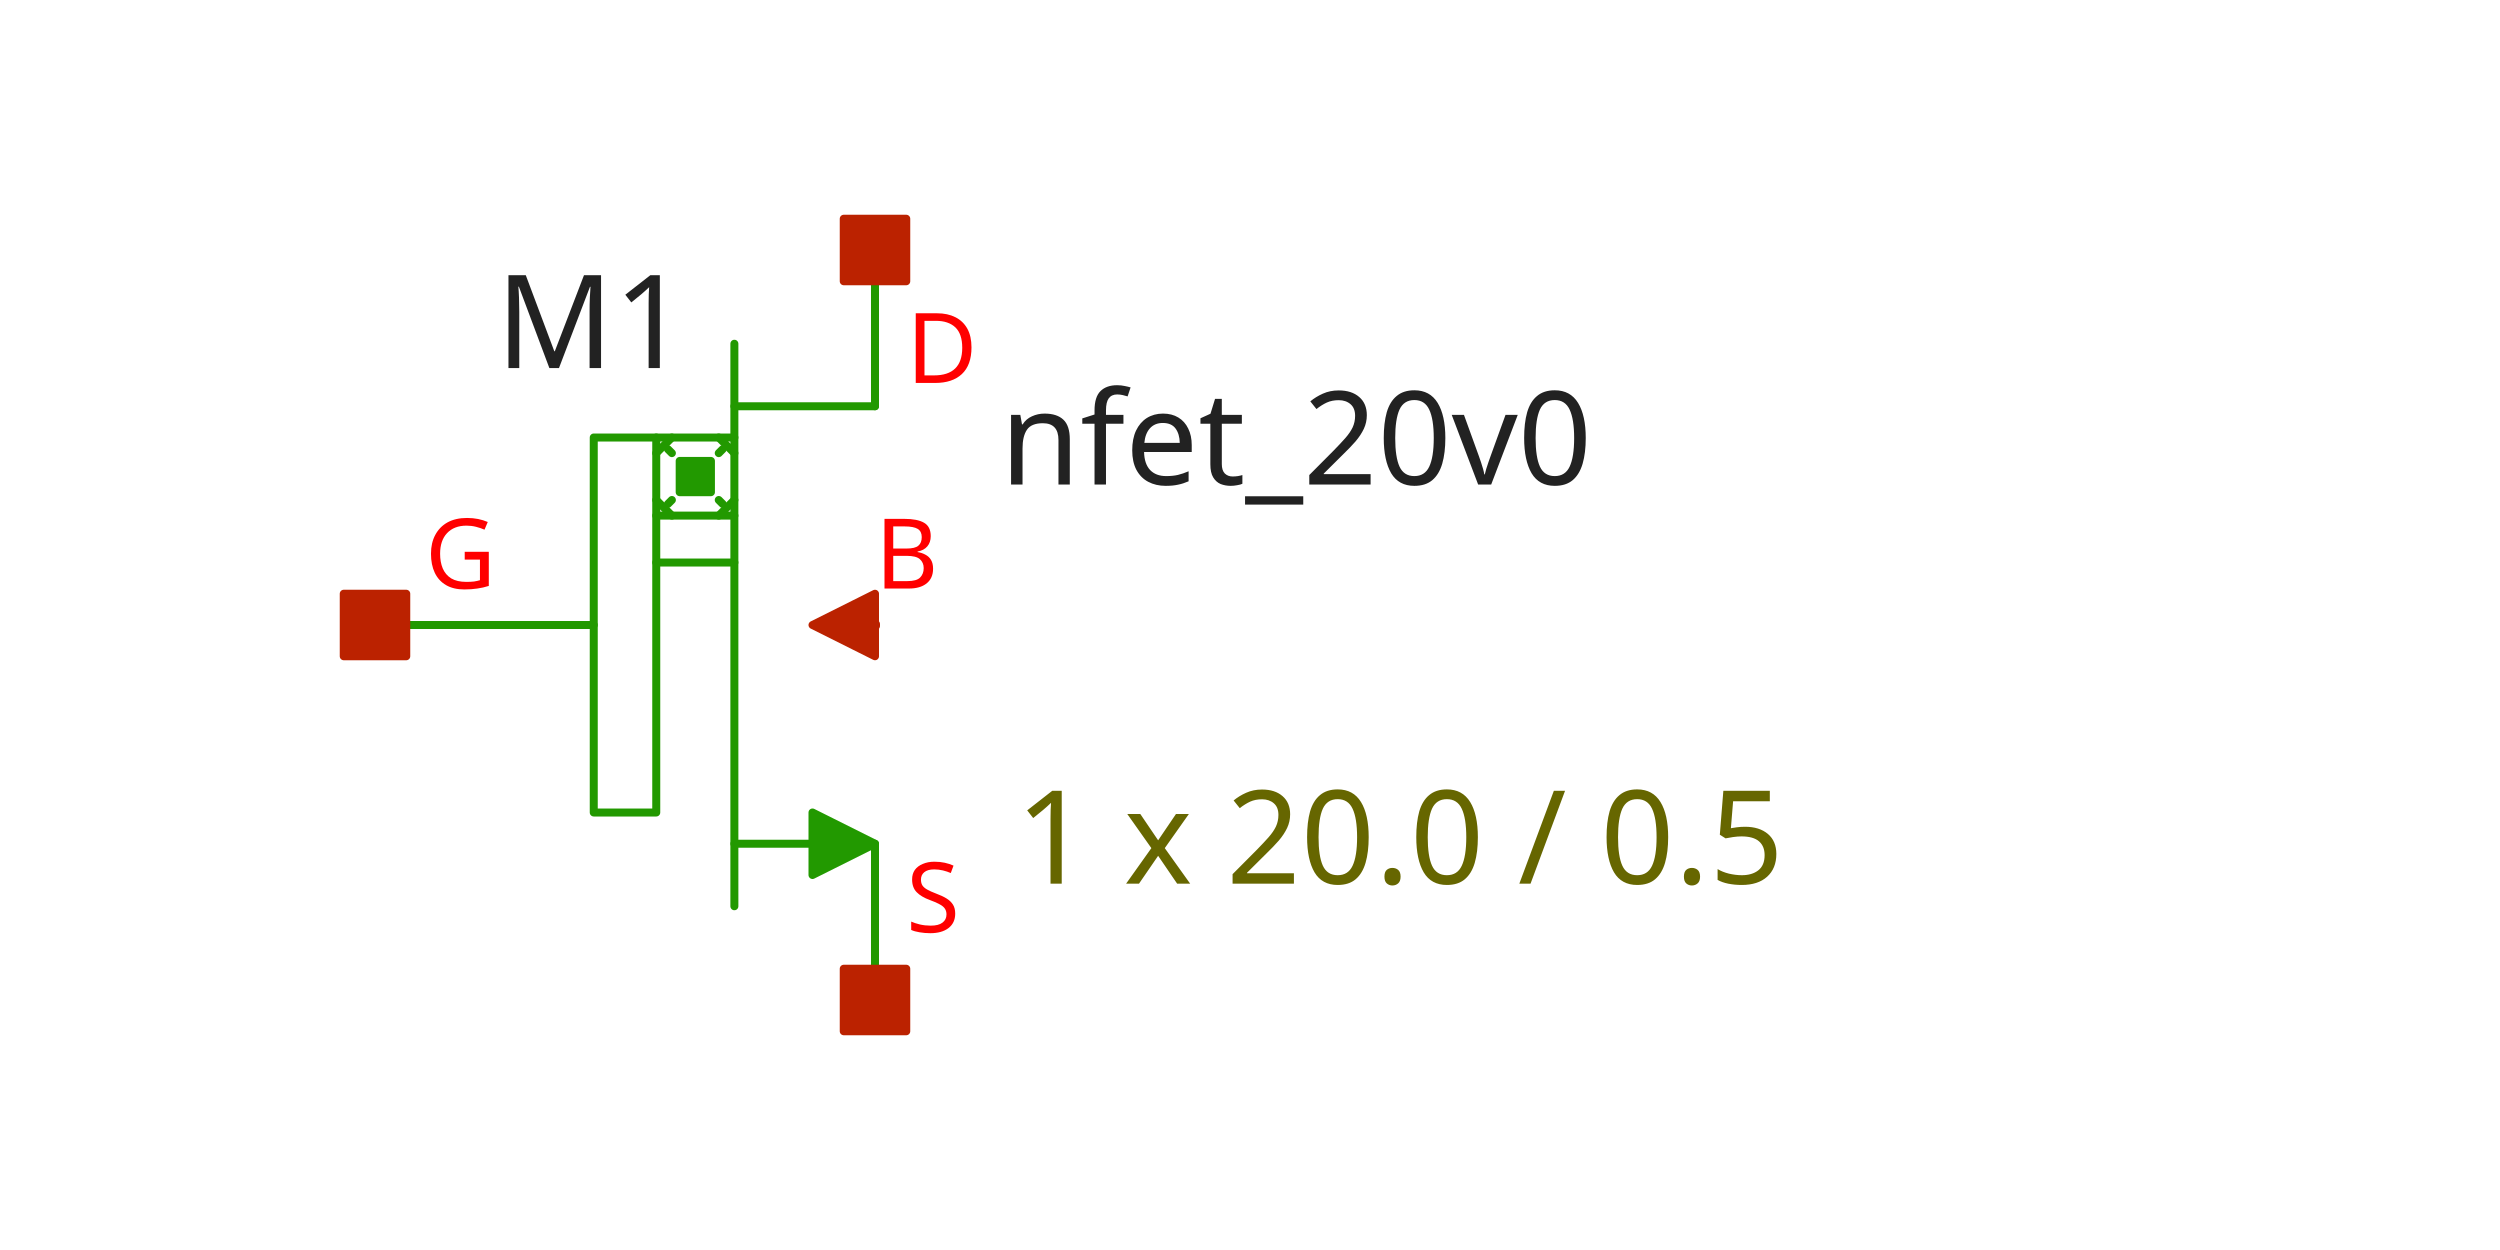
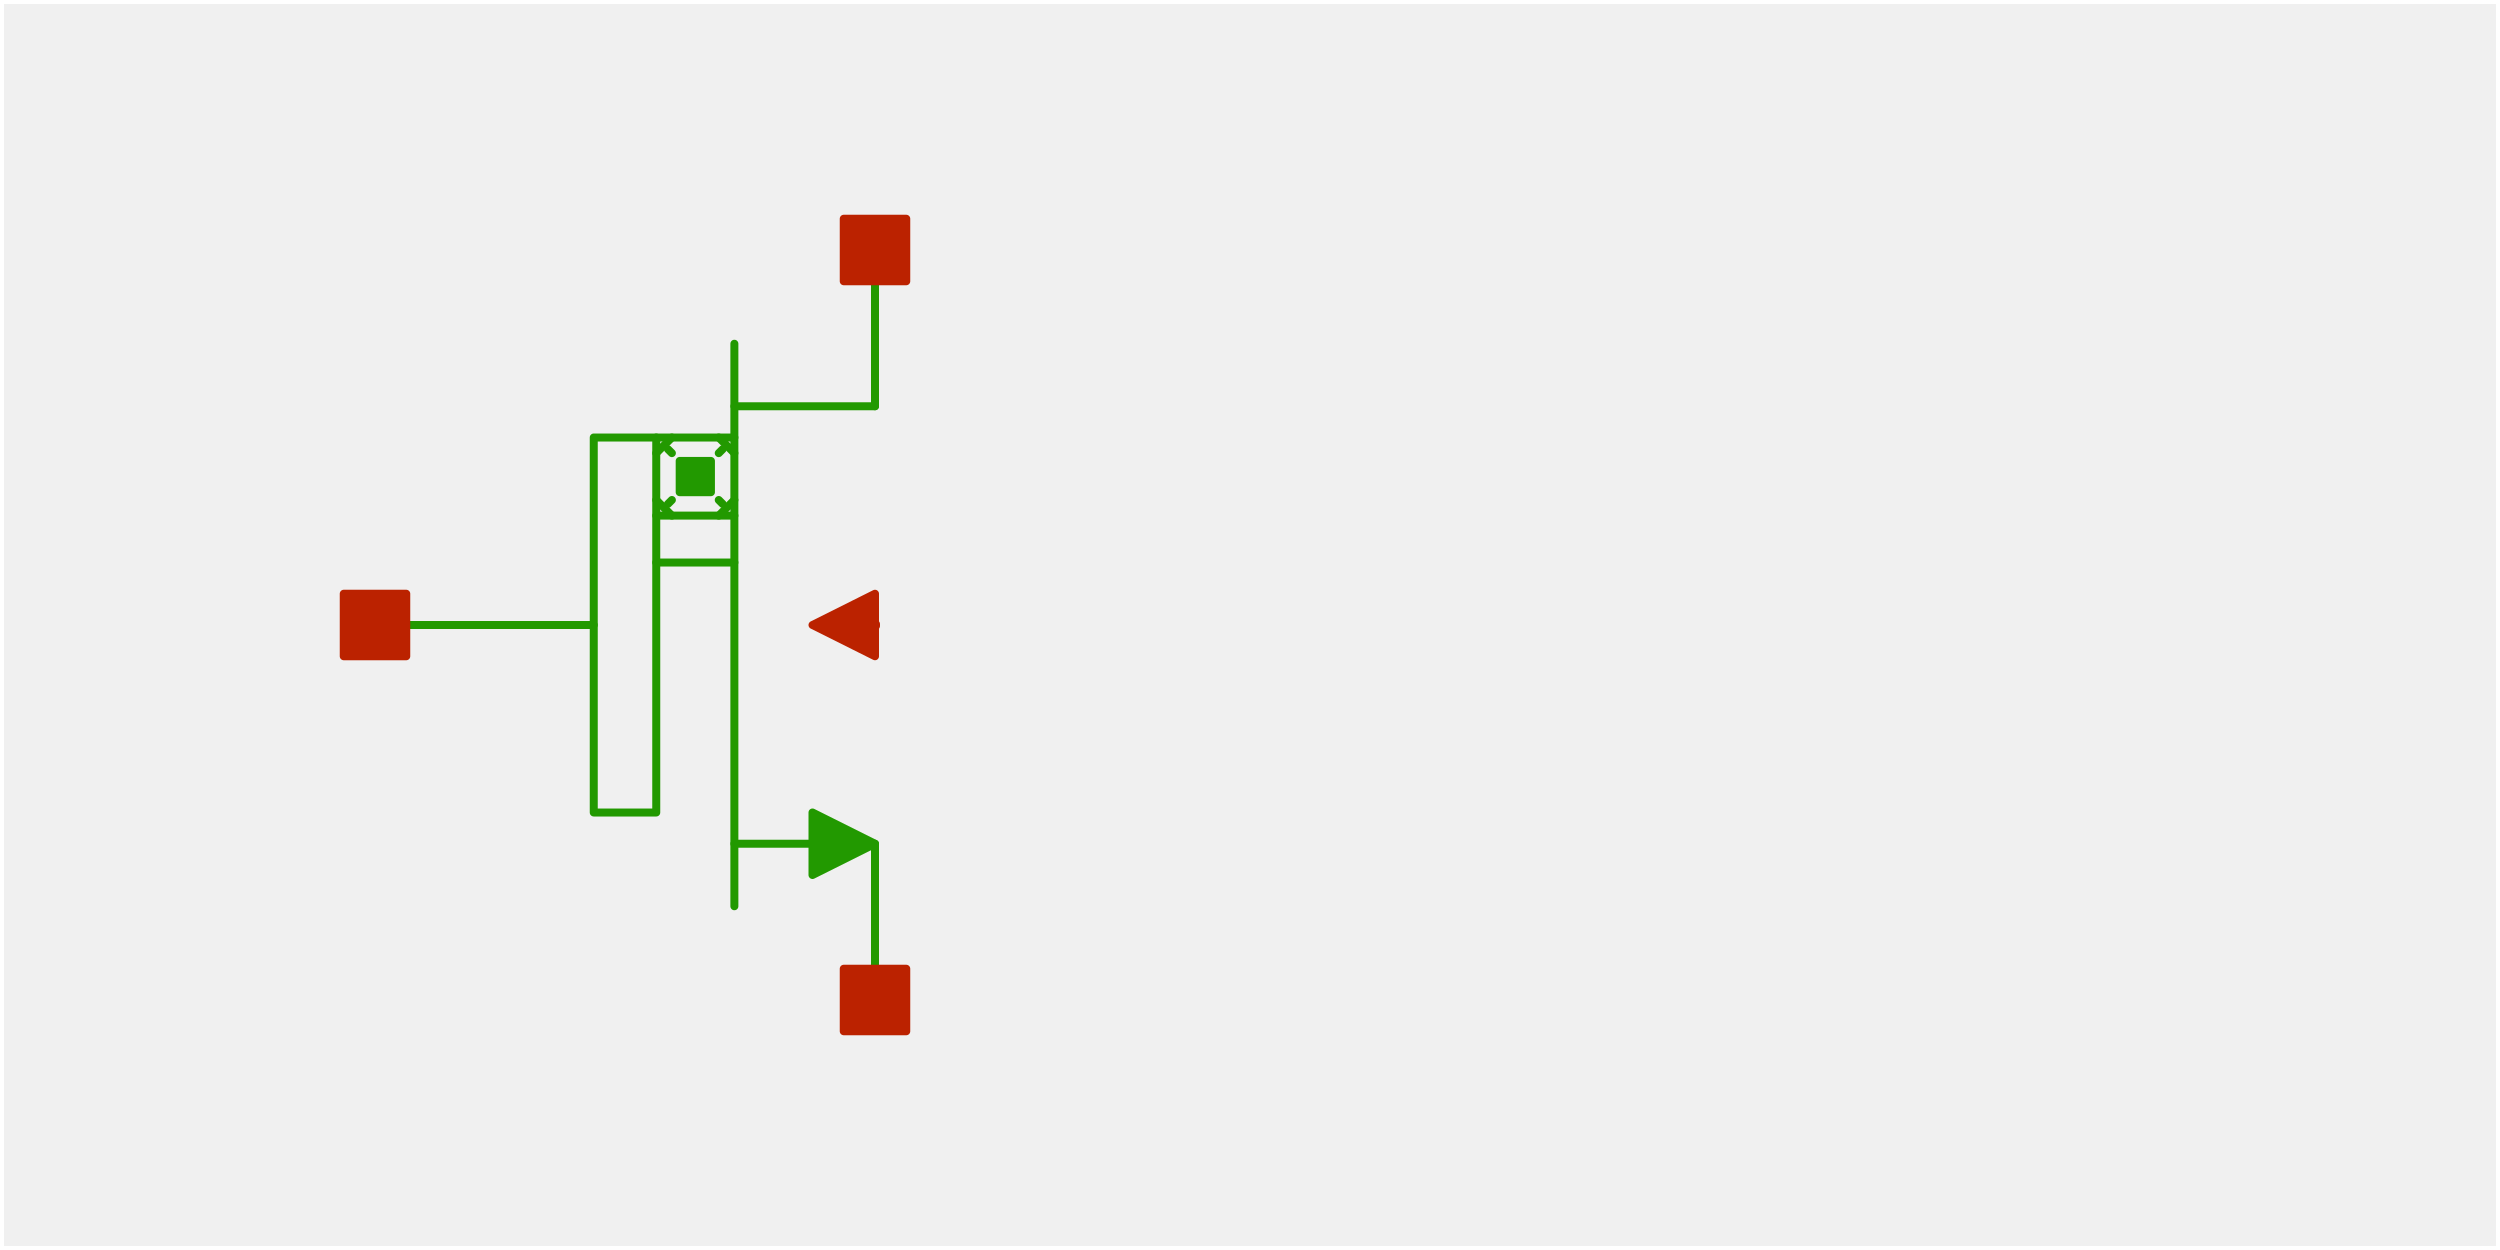
<svg xmlns="http://www.w3.org/2000/svg" width="300" height="150" version="1.1">
  <style type="text/css">
.l0{
  fill: #ffffff;
  stroke: #ffffff;
  stroke-linecap:round;
  stroke-linejoin:round;
  stroke-width: 0.96;
}
.l1{
  fill: #0044ee;
  stroke: #0044ee;
  stroke-linecap:round;
  stroke-linejoin:round;
  stroke-width: 0.96;
}
.l2{
  fill: none;
  stroke: #aaaaaa;
  stroke-linecap:round;
  stroke-linejoin:round;
  stroke-width: 0.96;
}
.l3{
  fill: #222222; fill-opacity: 0.5;
  stroke: #222222;
  stroke-linecap:round;
  stroke-linejoin:round;
  stroke-width: 0.96;
}
.l4{
  fill: #229900;
  stroke: #229900;
  stroke-linecap:round;
  stroke-linejoin:round;
  stroke-width: 0.96;
}
.l5{
  fill: #bb2200;
  stroke: #bb2200;
  stroke-linecap:round;
  stroke-linejoin:round;
  stroke-width: 0.96;
}
.l6{
  fill: #00ccee; fill-opacity: 0.5;
  stroke: #00ccee;
  stroke-linecap:round;
  stroke-linejoin:round;
  stroke-width: 0.96;
}
.l7{
  fill: #ff0000; fill-opacity: 0.5;
  stroke: #ff0000;
  stroke-linecap:round;
  stroke-linejoin:round;
  stroke-width: 0.96;
}
.l8{
  fill: #888800; fill-opacity: 0.5;
  stroke: #888800;
  stroke-linecap:round;
  stroke-linejoin:round;
  stroke-width: 0.96;
}
.l9{
  fill: #00aaaa; fill-opacity: 0.5;
  stroke: #00aaaa;
  stroke-linecap:round;
  stroke-linejoin:round;
  stroke-width: 0.96;
}
.l10{
  fill: #880088;
  stroke: #880088;
  stroke-linecap:round;
  stroke-linejoin:round;
  stroke-width: 0.96;
}
.l11{
  fill: #00ff00; fill-opacity: 0.5;
  stroke: #00ff00;
  stroke-linecap:round;
  stroke-linejoin:round;
  stroke-width: 0.96;
}
.l12{
  fill: #0000cc; fill-opacity: 0.5;
  stroke: #0000cc;
  stroke-linecap:round;
  stroke-linejoin:round;
  stroke-width: 0.96;
}
.l13{
  fill: #666600; fill-opacity: 0.5;
  stroke: #666600;
  stroke-linecap:round;
  stroke-linejoin:round;
  stroke-width: 0.96;
}
.l14{
  fill: none;
  stroke: #557755;
  stroke-linecap:round;
  stroke-linejoin:round;
  stroke-width: 0.96;
}
.l15{
  fill: #aa2222; fill-opacity: 0.5;
  stroke: #aa2222;
  stroke-linecap:round;
  stroke-linejoin:round;
  stroke-width: 0.96;
}
.l16{
  fill: #7ccc40; fill-opacity: 0.5;
  stroke: #7ccc40;
  stroke-linecap:round;
  stroke-linejoin:round;
  stroke-width: 0.96;
}
.l17{
  fill: none;
  stroke: #00ffcc;
  stroke-linecap:round;
  stroke-linejoin:round;
  stroke-width: 0.96;
}
.l18{
  fill: #ce0097; fill-opacity: 0.5;
  stroke: #ce0097;
  stroke-linecap:round;
  stroke-linejoin:round;
  stroke-width: 0.96;
}
.l19{
  fill: none;
  stroke: #d2d46b;
  stroke-linecap:round;
  stroke-linejoin:round;
  stroke-width: 0.96;
}
.l20{
  fill: none;
  stroke: #ef6158;
  stroke-linecap:round;
  stroke-linejoin:round;
  stroke-width: 0.96;
}
.l21{
  fill: none;
  stroke: #fdb200;
  stroke-linecap:round;
  stroke-linejoin:round;
  stroke-width: 0.96;
}
text {font-family: SansSerif;}
</style>
-   <rect x="0" y="0" width="300" height="150" fill="rgb(255,255,255)" stroke="rgb(255,255,255)" stroke-width="0.96" />
-   <text fill="#222222" xml:space="preserve" font-size="15.6" transform="translate(59.5, 44.1648)">M1</text>
-   <text fill="#ff0000" xml:space="preserve" font-size="11.7" transform="translate(108.75, 111.874)">S</text>
-   <text fill="#ff0000" xml:space="preserve" font-size="11.7" transform="translate(108.75, 45.9537)">D</text>
-   <text fill="#ff0000" xml:space="preserve" font-size="11.7" transform="translate(105, 70.6236)">B</text>
-   <text fill="#ff0000" xml:space="preserve" font-size="11.7" transform="translate(51, 70.6236)">G</text>
-   <text fill="#222222" xml:space="preserve" font-size="15.6" transform="translate(120, 58.1466)">nfet_20v0</text>
-   <text fill="#666600" xml:space="preserve" font-size="15.6" transform="translate(121.875, 106.04)">1 x 20.0 / 0.5</text>
+   <rect x="0" y="0" width="300" height="150" fill-opacity="0" fill="rgb(255,255,255)" stroke="rgb(255,255,255)" stroke-width="0.96" />
+   <text fill-opacity="0" fill="#222222" xml:space="preserve" font-size="15.6" transform="translate(59.5, 44.1648)">M1</text>
+   <text fill-opacity="0" fill="#ff0000" xml:space="preserve" font-size="11.7" transform="translate(108.75, 111.874)">S</text>
+   <text fill-opacity="0" fill="#ff0000" xml:space="preserve" font-size="11.7" transform="translate(108.75, 45.9537)">D</text>
+   <text fill-opacity="0" fill="#ff0000" xml:space="preserve" font-size="11.7" transform="translate(105, 70.6236)">B</text>
+   <text fill-opacity="0" fill="#ff0000" xml:space="preserve" font-size="11.7" transform="translate(51, 70.6236)">G</text>
+   <text fill-opacity="0" fill="#222222" xml:space="preserve" font-size="15.6" transform="translate(120, 58.1466)">nfet_20v0</text>
+   <text fill-opacity="0" fill="#666600" xml:space="preserve" font-size="15.6" transform="translate(121.875, 106.04)">1 x 20.0 / 0.5</text>
  <path class="l4" d="M105 30L105 48.75" />
  <path class="l4" d="M105 101.25L105 120" />
  <path class="l4" d="M88.125 48.75L105 48.75" />
  <path class="l4" d="M88.125 101.25L97.5 101.25" />
  <path class="l4" d="M88.125 41.25L88.125 108.75" />
  <path class="l4" d="M78.75 52.5L88.125 52.5" />
  <path class="l4" d="M78.75 67.5L88.125 67.5" />
  <path class="l4" d="M78.75 61.875L88.125 61.875" />
  <path class="l4" d="M45 75L71.25 75" />
  <path class="l4" d="M78.75 60L80.625 61.875" />
  <path class="l4" d="M86.25 61.875L88.125 60" />
  <path class="l4" d="M86.25 52.5L88.125 54.375" />
  <path class="l4" d="M78.75 54.375L80.625 52.5" />
  <path class="l4" d="M86.25 54.375L86.719 53.906" />
  <path class="l4" d="M80.156 60.469L80.625 60" />
  <path class="l4" d="M80.156 53.906L80.625 54.375" />
  <path class="l4" d="M86.25 60L86.719 60.469" />
  <path class="l4" d="M97.5 97.5L105 101.25L97.5 105L97.5 97.5" />
  <path class="l4" style="fill:none;" d="M71.25 97.5L71.25 52.5L78.75 52.5L78.75 97.5L71.25 97.5" />
  <path class="l4" d="M81.562 55.312L85.312 55.312L85.312 59.062L81.562 59.062L81.562 55.312z" />
  <path class="l5" d="M105 71.25L97.5 75L105 78.75L105 71.25" />
  <path class="l5" d="M101.25 26.25L108.75 26.25L108.75 33.75L101.25 33.75L101.25 26.25z" />
  <path class="l5" d="M41.25 71.25L48.75 71.25L48.75 78.75L41.25 78.75L41.25 71.25z" />
  <path class="l5" d="M101.25 116.25L108.75 116.25L108.75 123.75L101.25 123.75L101.25 116.25z" />
  <path class="l5" d="M104.883 74.883L105.117 74.883L105.117 75.117L104.883 75.117L104.883 74.883z" />
</svg>
